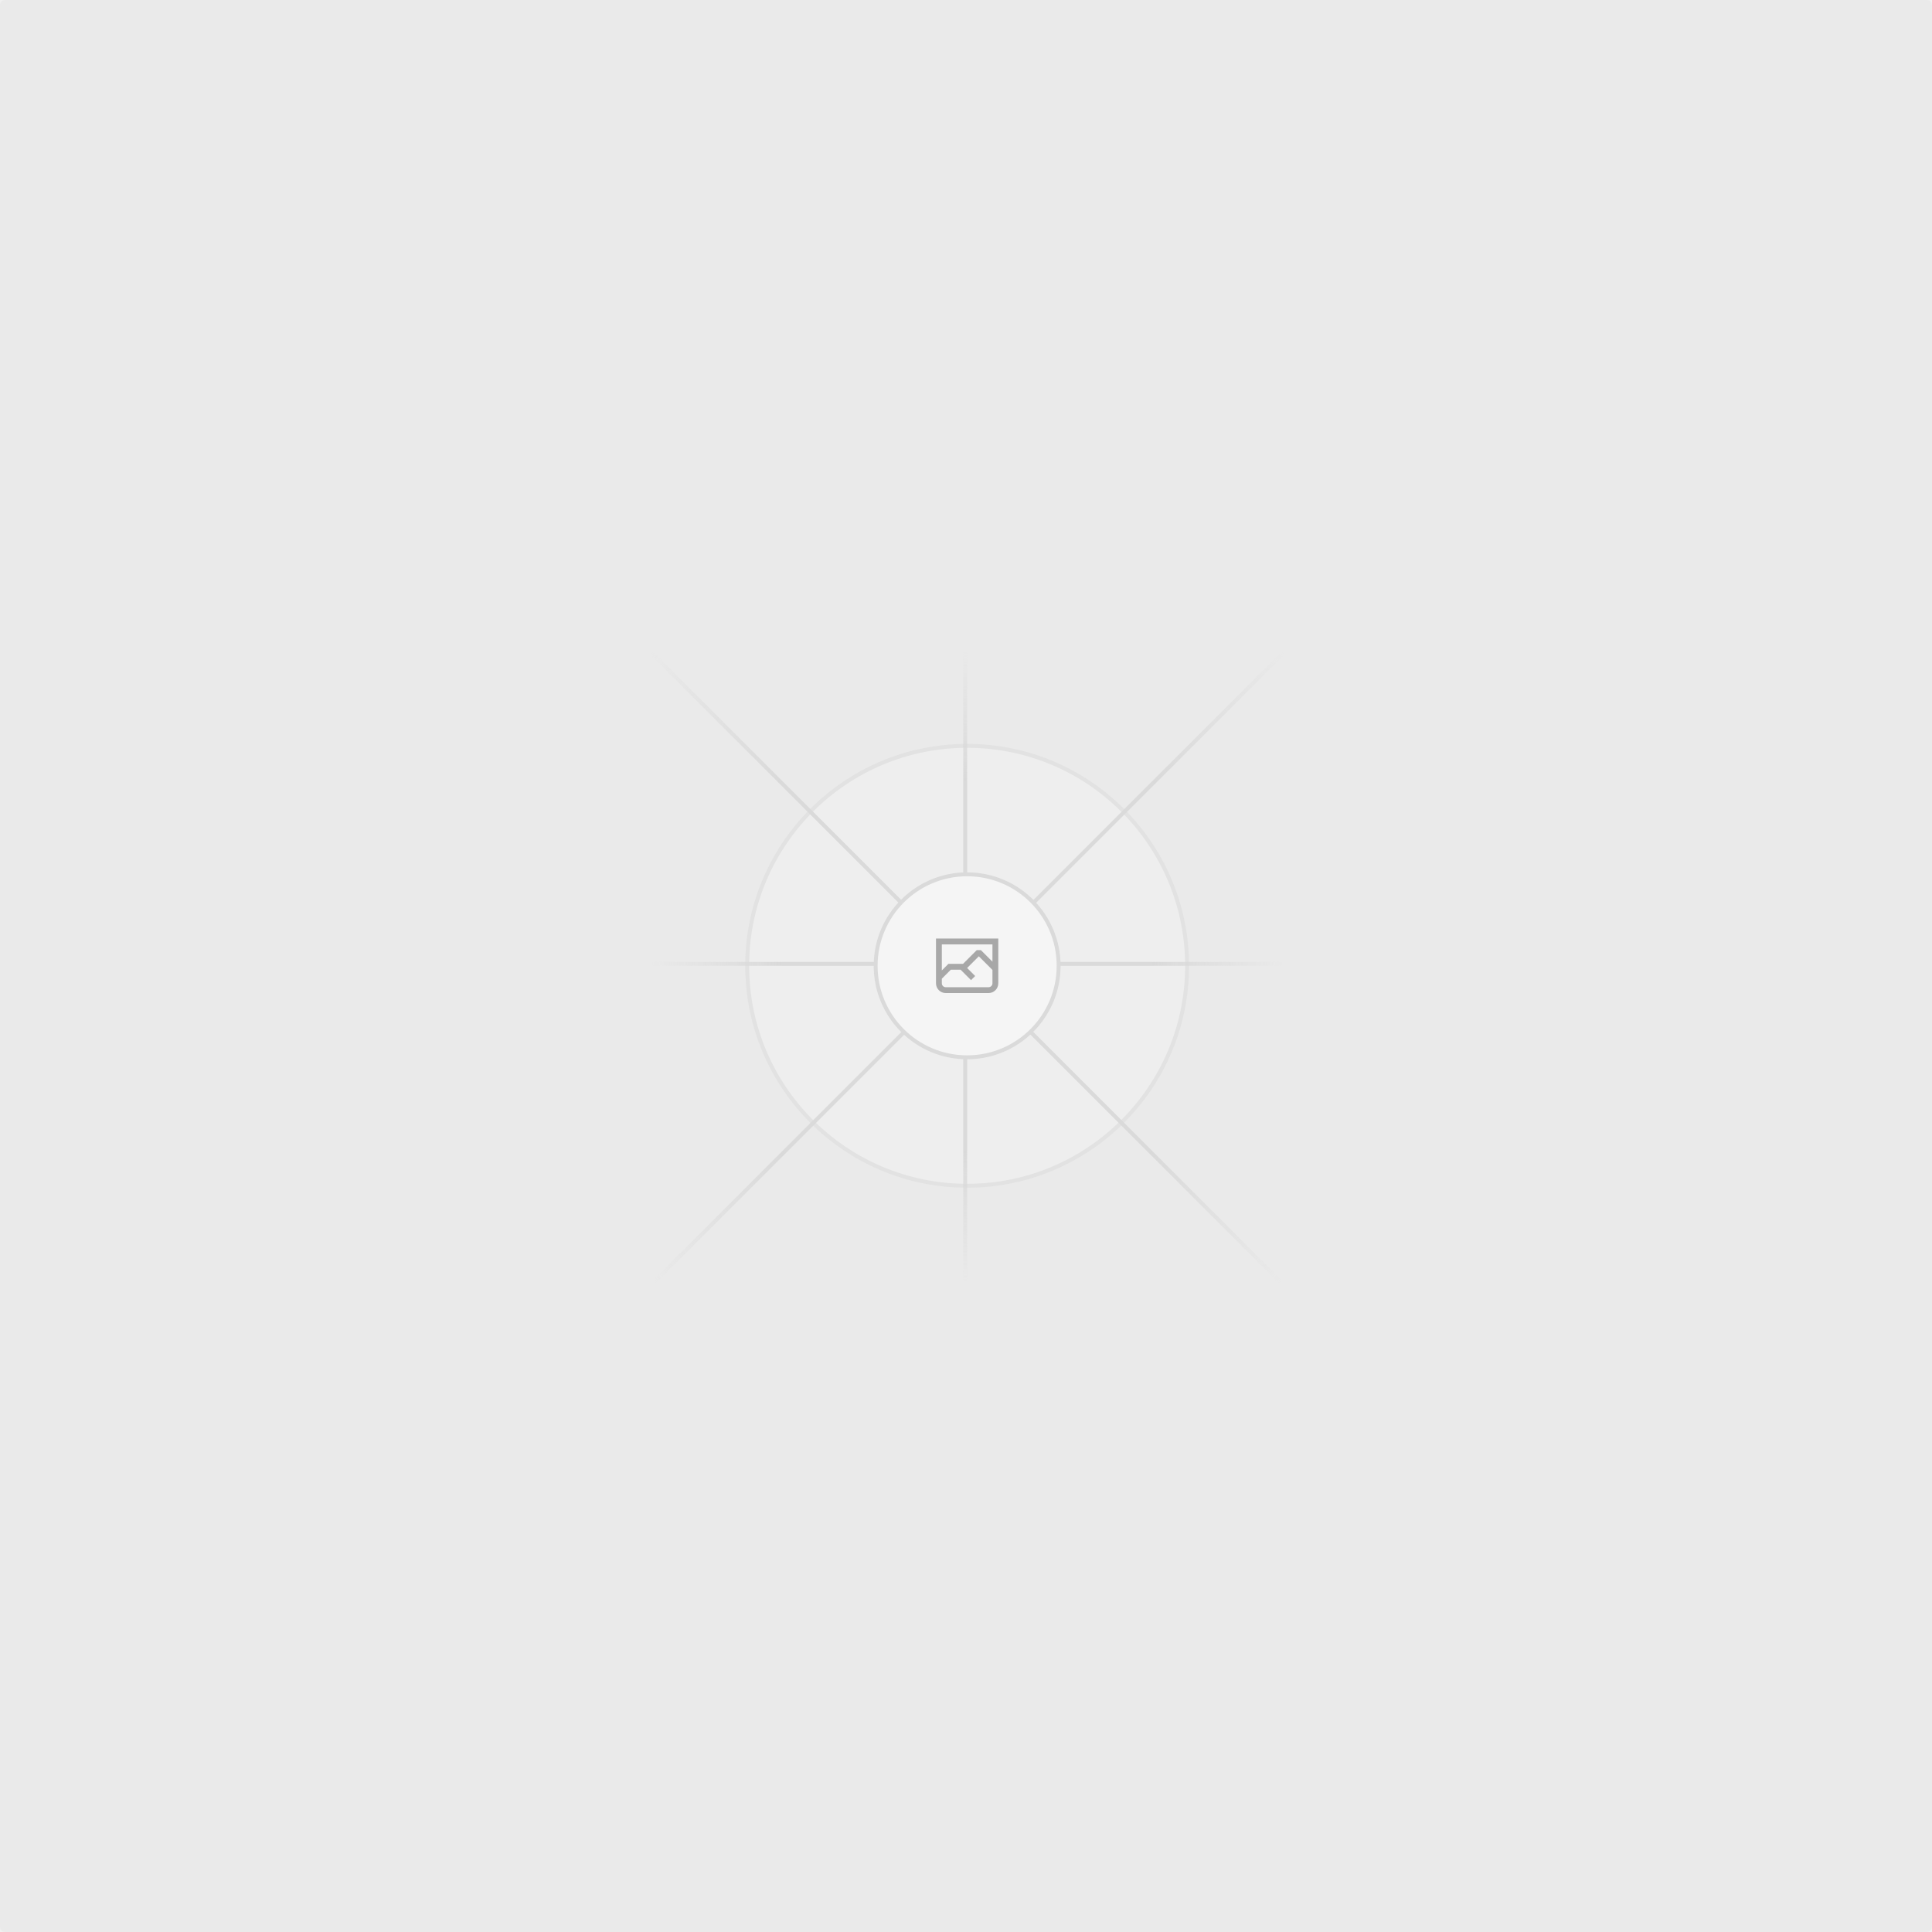
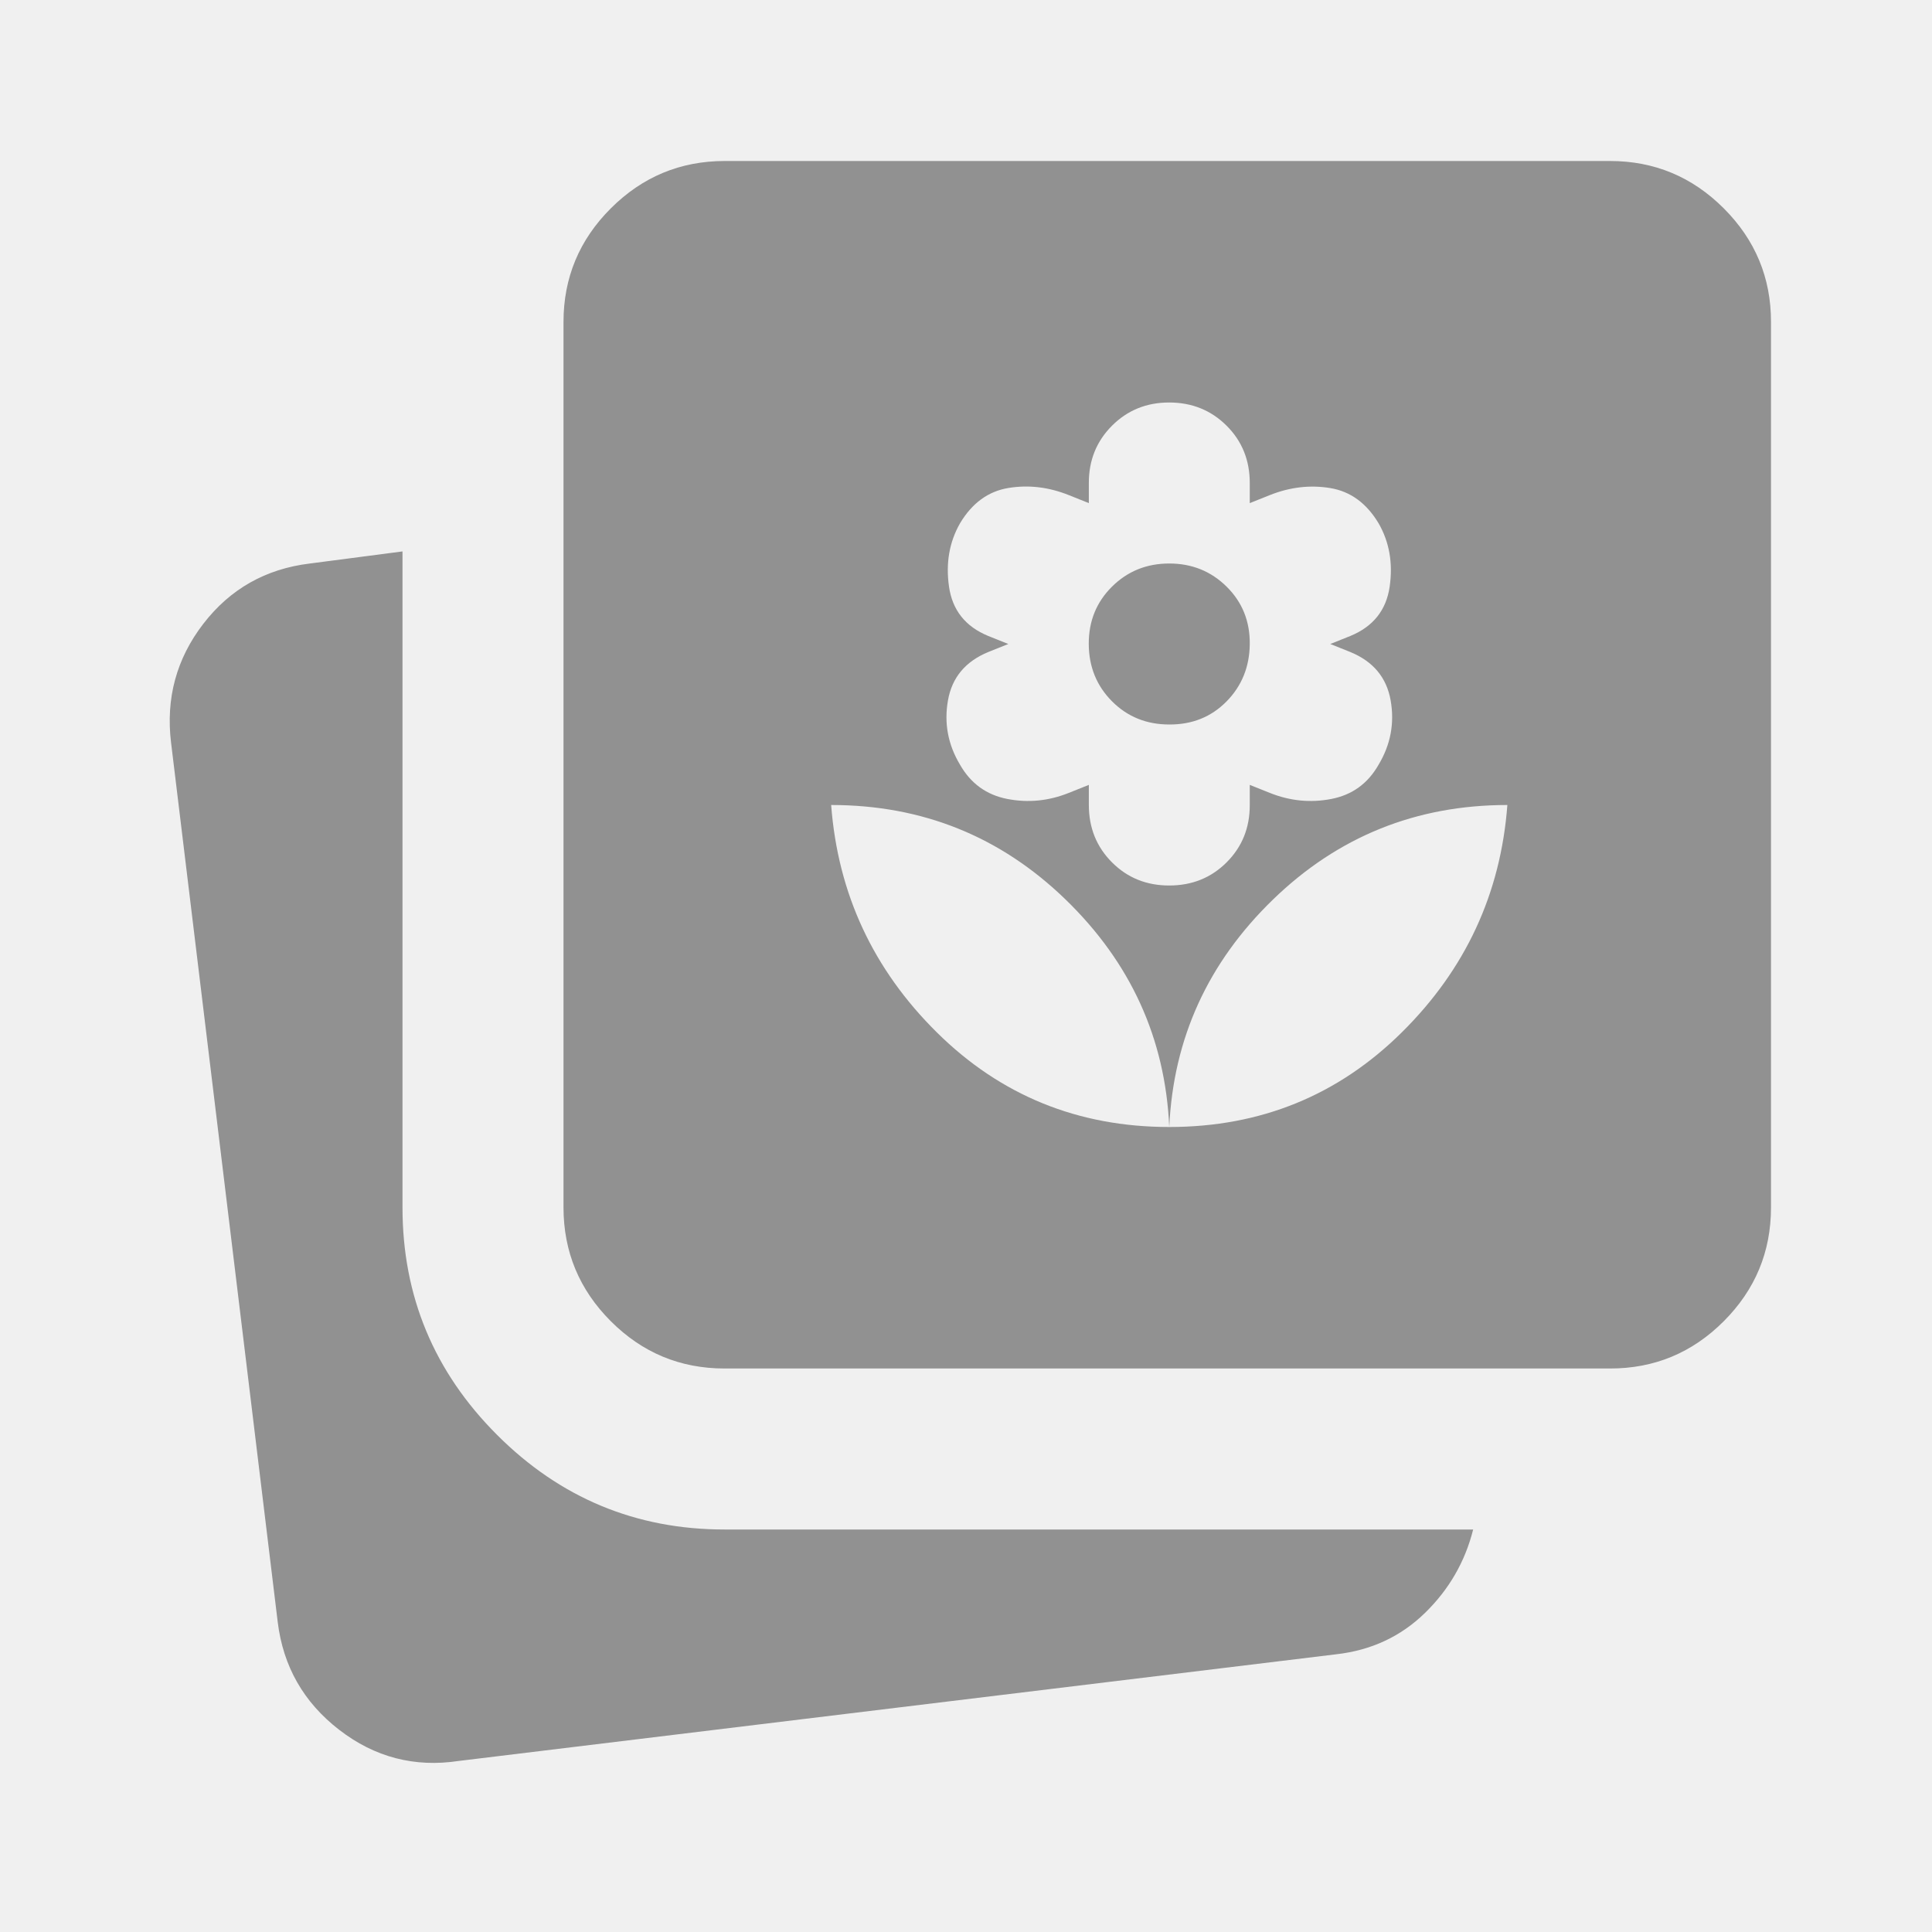
- <svg xmlns="http://www.w3.org/2000/svg" width="1200" height="1200" fill="none">
-   <rect width="1200" height="1200" fill="#EAEAEA" rx="3" />
-   <g opacity=".5">
-     <g opacity=".5">
-       <path fill="#FAFAFA" d="M600.709 736.5c-75.454 0-136.621-61.167-136.621-136.62 0-75.454 61.167-136.621 136.621-136.621 75.453 0 136.62 61.167 136.62 136.621 0 75.453-61.167 136.62-136.62 136.62Z" />
-       <path stroke="#C9C9C9" stroke-width="2.418" d="M600.709 736.5c-75.454 0-136.621-61.167-136.621-136.62 0-75.454 61.167-136.621 136.621-136.621 75.453 0 136.62 61.167 136.62 136.621 0 75.453-61.167 136.62-136.62 136.62Z" />
-     </g>
-     <path stroke="url(#a)" stroke-width="2.418" d="M0-1.209h553.581" transform="scale(1 -1) rotate(45 1163.11 91.165)" />
-     <path stroke="url(#b)" stroke-width="2.418" d="M404.846 598.671h391.726" />
-     <path stroke="url(#c)" stroke-width="2.418" d="M599.5 795.742V404.017" />
-     <path stroke="url(#d)" stroke-width="2.418" d="m795.717 796.597-391.441-391.44" />
-     <path fill="#fff" d="M600.709 656.704c-31.384 0-56.825-25.441-56.825-56.824 0-31.384 25.441-56.825 56.825-56.825 31.383 0 56.824 25.441 56.824 56.825 0 31.383-25.441 56.824-56.824 56.824Z" />
-     <g clip-path="url(#e)">
-       <path fill="#666" fill-rule="evenodd" d="M616.426 586.58h-31.434v16.176l3.553-3.554.531-.531h9.068l.074-.074 8.463-8.463h2.565l7.18 7.181V586.58Zm-15.715 14.654 3.698 3.699 1.283 1.282-2.565 2.565-1.282-1.283-5.2-5.199h-6.066l-5.514 5.514-.073.073v2.876a2.418 2.418 0 0 0 2.418 2.418h26.598a2.418 2.418 0 0 0 2.418-2.418v-8.317l-8.463-8.463-7.181 7.181-.071.072Zm-19.347 5.442v4.085a6.045 6.045 0 0 0 6.046 6.045h26.598a6.044 6.044 0 0 0 6.045-6.045v-7.108l1.356-1.355-1.282-1.283-.074-.073v-17.989h-38.689v23.43l-.146.146.146.147Z" clip-rule="evenodd" />
-     </g>
-     <path stroke="#C9C9C9" stroke-width="2.418" d="M600.709 656.704c-31.384 0-56.825-25.441-56.825-56.824 0-31.384 25.441-56.825 56.825-56.825 31.383 0 56.824 25.441 56.824 56.825 0 31.383-25.441 56.824-56.824 56.824Z" />
-   </g>
-   <defs>
-     <linearGradient id="a" x1="554.061" x2="-.48" y1=".083" y2=".087" gradientUnits="userSpaceOnUse">
-       <stop stop-color="#C9C9C9" stop-opacity="0" />
-       <stop offset=".208" stop-color="#C9C9C9" />
-       <stop offset=".792" stop-color="#C9C9C9" />
-       <stop offset="1" stop-color="#C9C9C9" stop-opacity="0" />
-     </linearGradient>
-     <linearGradient id="b" x1="796.912" x2="404.507" y1="599.963" y2="599.965" gradientUnits="userSpaceOnUse">
-       <stop stop-color="#C9C9C9" stop-opacity="0" />
-       <stop offset=".208" stop-color="#C9C9C9" />
-       <stop offset=".792" stop-color="#C9C9C9" />
-       <stop offset="1" stop-color="#C9C9C9" stop-opacity="0" />
-     </linearGradient>
-     <linearGradient id="c" x1="600.792" x2="600.794" y1="403.677" y2="796.082" gradientUnits="userSpaceOnUse">
-       <stop stop-color="#C9C9C9" stop-opacity="0" />
-       <stop offset=".208" stop-color="#C9C9C9" />
-       <stop offset=".792" stop-color="#C9C9C9" />
-       <stop offset="1" stop-color="#C9C9C9" stop-opacity="0" />
-     </linearGradient>
-     <linearGradient id="d" x1="404.85" x2="796.972" y1="403.903" y2="796.02" gradientUnits="userSpaceOnUse">
-       <stop stop-color="#C9C9C9" stop-opacity="0" />
-       <stop offset=".208" stop-color="#C9C9C9" />
-       <stop offset=".792" stop-color="#C9C9C9" />
-       <stop offset="1" stop-color="#C9C9C9" stop-opacity="0" />
-     </linearGradient>
-     <clipPath id="e">
-       <path fill="#fff" d="M581.364 580.535h38.689v38.689h-38.689z" />
-     </clipPath>
-   </defs>
+ <svg xmlns="http://www.w3.org/2000/svg" width="32" height="32" viewBox="0 0 24 24">
+   <path fill="#919191" d="M14.525 14q1.7 0 2.888-1.175T18.725 10q-1.7 0-2.912 1.175T14.525 14m0 0q-.075-1.65-1.287-2.825T10.325 10q.125 1.65 1.313 2.825T14.525 14m0-3q.425 0 .713-.288t.287-.712v-.25l.25.1q.375.15.763.075t.587-.425q.225-.375.15-.8t-.5-.6l-.25-.1l.25-.1q.425-.175.488-.613t-.138-.787q-.225-.375-.6-.437t-.75.087l-.25.1V6q0-.425-.288-.712T14.526 5t-.712.288t-.288.712v.25l-.25-.1q-.375-.15-.75-.088t-.6.438q-.2.35-.137.788t.487.612l.25.1l-.25.1q-.425.175-.5.6t.15.8q.2.35.588.425t.762-.075l.25-.1V10q0 .425.288.713t.712.287m0-2q-.425 0-.712-.288T13.525 8t.288-.712t.712-.288t.713.288t.287.712t-.288.713t-.712.287M5.7 21.875q-.825.125-1.487-.387T3.45 20.15L2.125 9.225q-.1-.825.4-1.475T3.85 7L5 6.85V15q0 1.65 1.175 2.825T9 19h9.3q-.15.6-.6 1.038t-1.1.512zM9 17q-.825 0-1.412-.587T7 15V4q0-.825.588-1.412T9 2h11q.825 0 1.413.588T22 4v11q0 .825-.587 1.413T20 17z" />
</svg>
